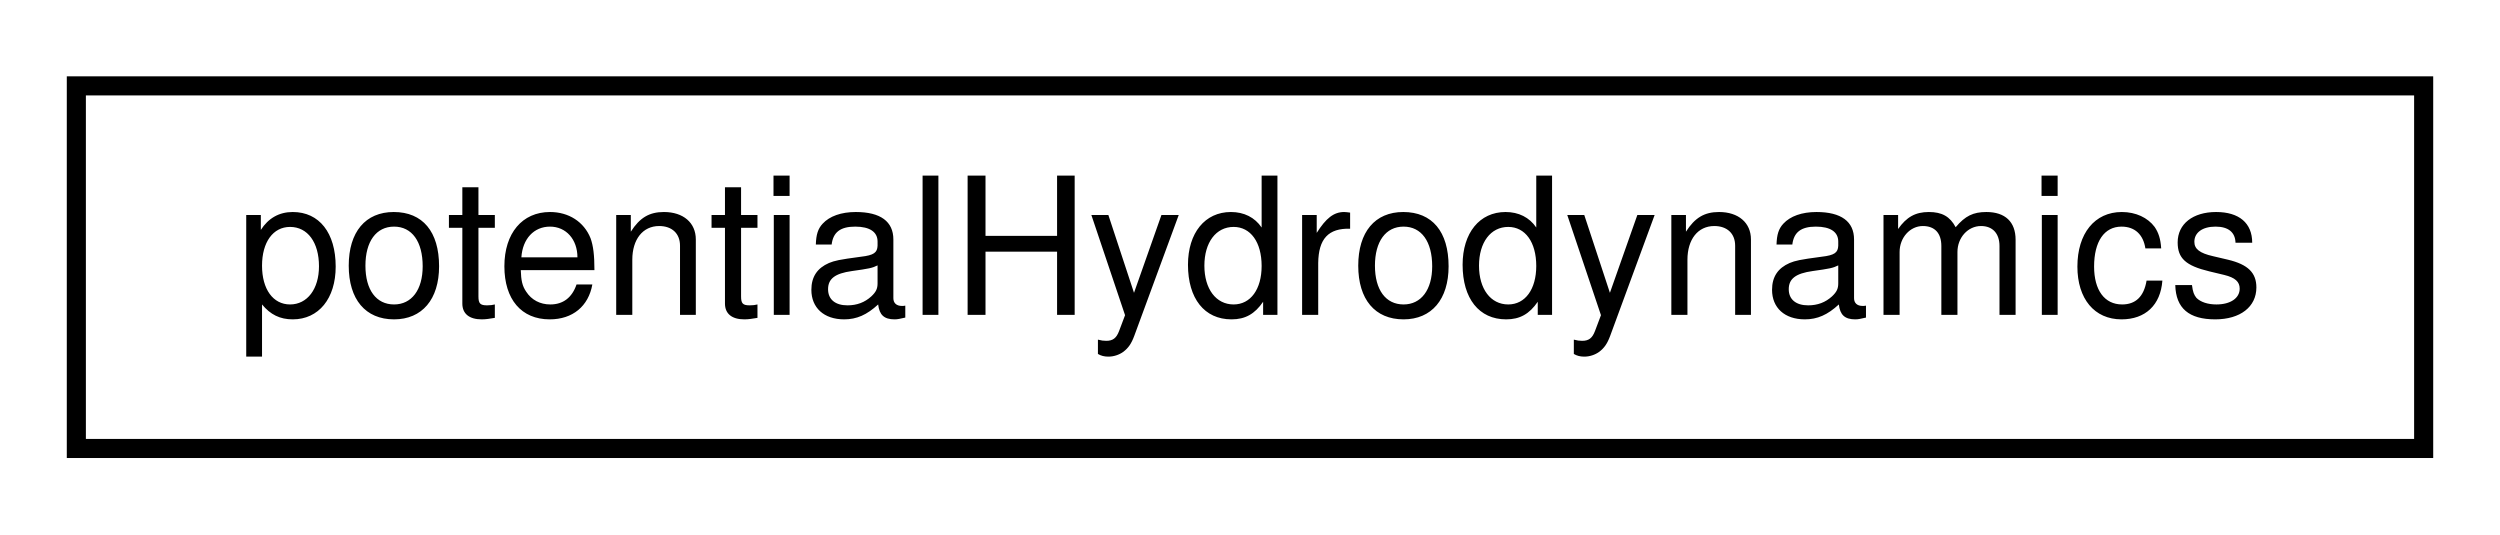
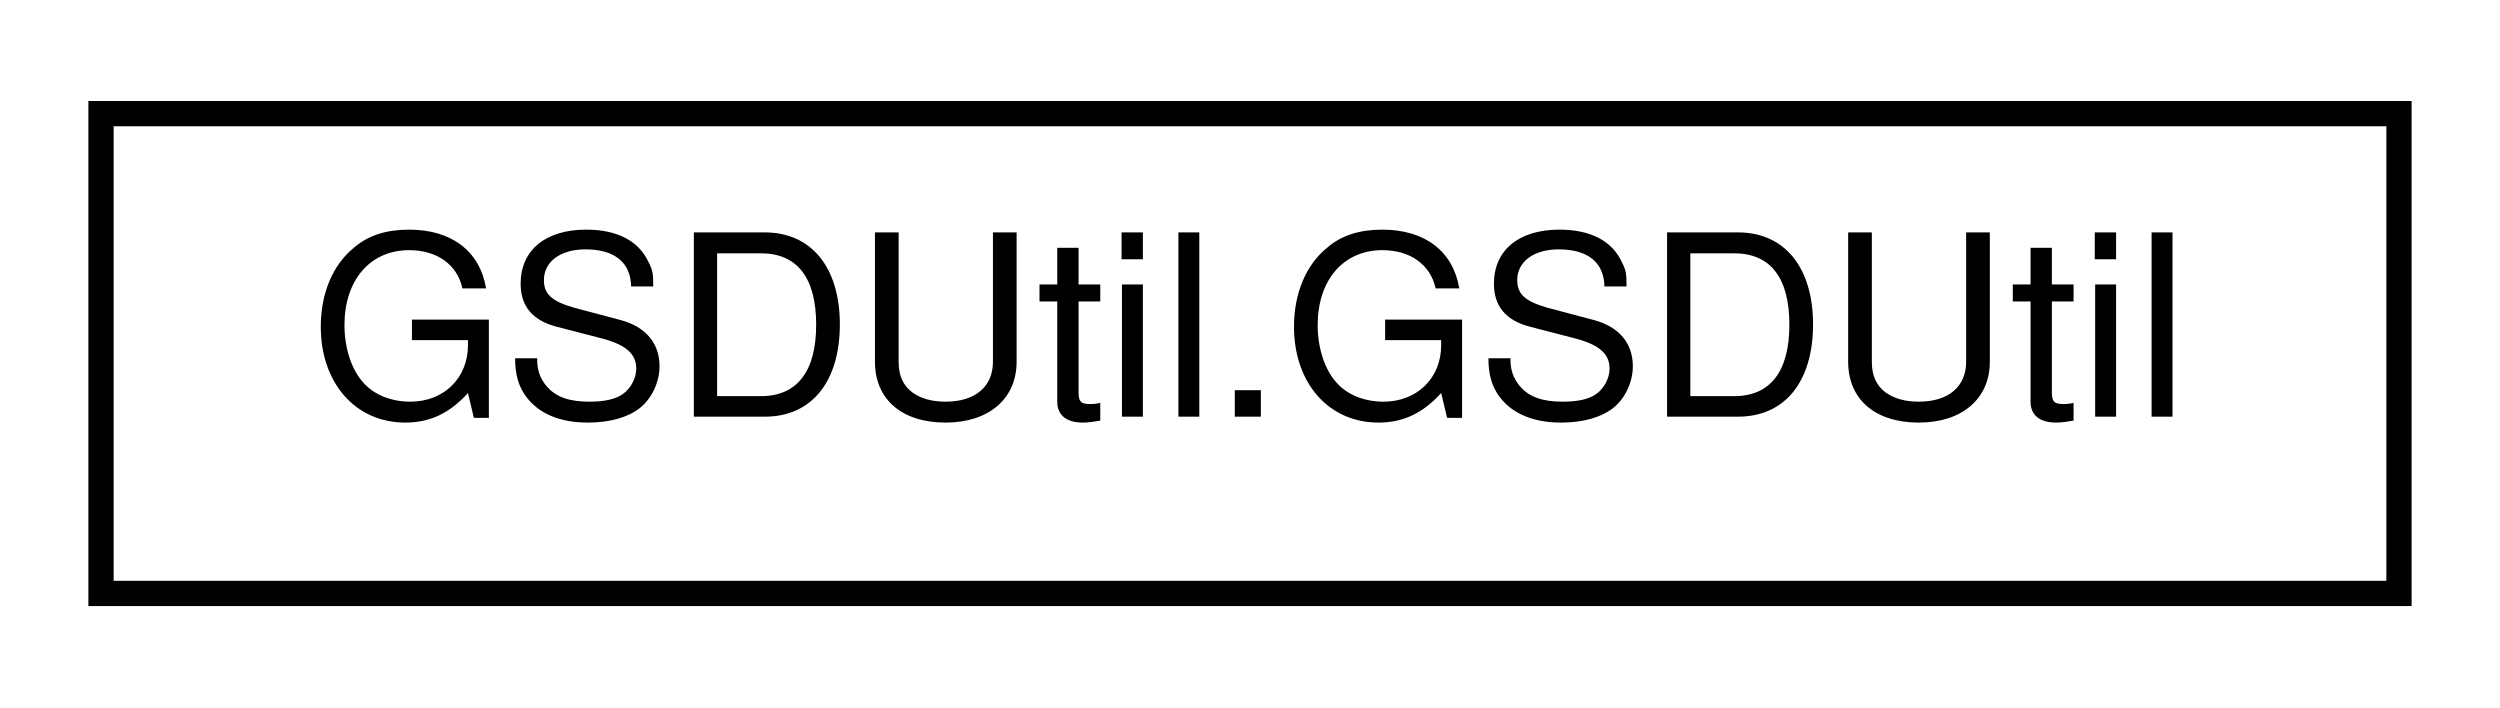
- <svg xmlns="http://www.w3.org/2000/svg" xmlns:xlink="http://www.w3.org/1999/xlink" width="131pt" height="28pt" viewBox="0.00 0.00 131.00 28.00">
+ <svg xmlns="http://www.w3.org/2000/svg" xmlns:xlink="http://www.w3.org/1999/xlink" width="99pt" height="28pt" viewBox="0.00 0.00 99.00 28.00">
  <g id="graph0" class="graph" transform="scale(1 1) rotate(0) translate(4 24)">
    <g id="node1" class="node">
      <g id="a_node1">
-         <a xlink:href="d8/d21/classpotentialHydrodynamics.html" target="_top" xlink:title=" ">
-           <polygon fill="none" stroke="black" points="0,-0.5 0,-19.5 123,-19.5 123,-0.5 0,-0.5" />
-           <text text-anchor="middle" x="61.5" y="-7.5" font-family="Helvetica,sans-Serif" font-size="10.00">potentialHydrodynamics</text>
+         <a xlink:href="classGSDUtil_1_1GSDUtil.html" target="_top" xlink:title=" ">
+           <polygon fill="none" stroke="black" points="0,-0.5 0,-19.5 91,-19.5 91,-0.5 0,-0.5" />
+           <text text-anchor="middle" x="45.5" y="-7.5" font-family="Helvetica,sans-Serif" font-size="10.00">GSDUtil.GSDUtil</text>
        </a>
      </g>
    </g>
  </g>
</svg>
